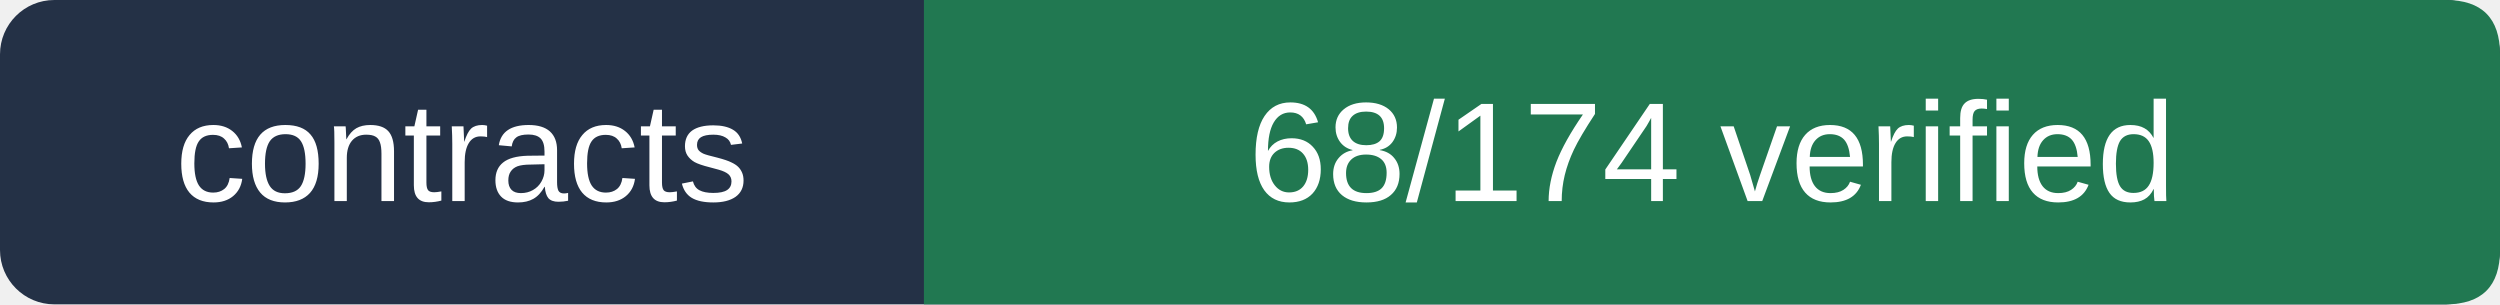
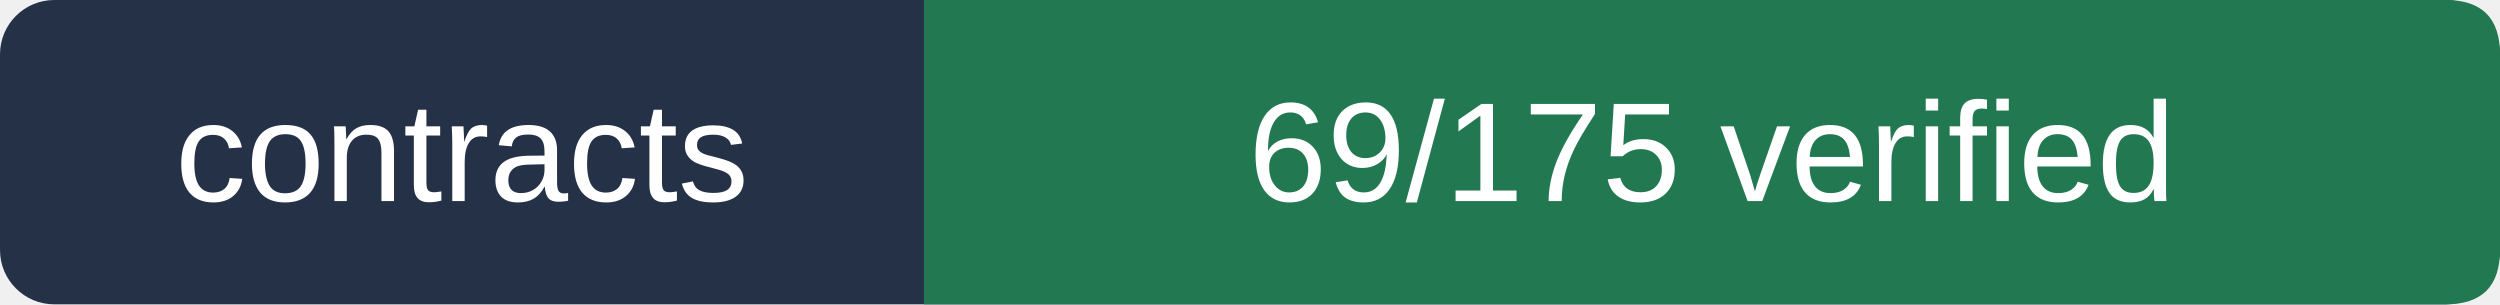
- <svg xmlns="http://www.w3.org/2000/svg" viewBox="0 0 230 28" width="230" height="28" role="img" aria-label="contracts 68/174 verified">
+ <svg xmlns="http://www.w3.org/2000/svg" viewBox="0 0 230 28" width="230" height="28" role="img" aria-label="contracts 69/175 verified">
  <rect width="230" height="28" rx="5" fill="#243146" />
  <path d="M85 0 H225 Q230 0 230 5 V23 Q230 28 225 28 H85Z" fill="#217851" />
  <g fill="#ffffff" font-size="13" font-family="Arial,sans-serif">
    <text x="42.5" y="18.5" text-anchor="middle">contracts</text>
-     <text x="157.5" y="18.5" text-anchor="middle">68/174 verified</text>
+     <text x="157.5" y="18.5" text-anchor="middle">69/175 verified</text>
  </g>
</svg>
